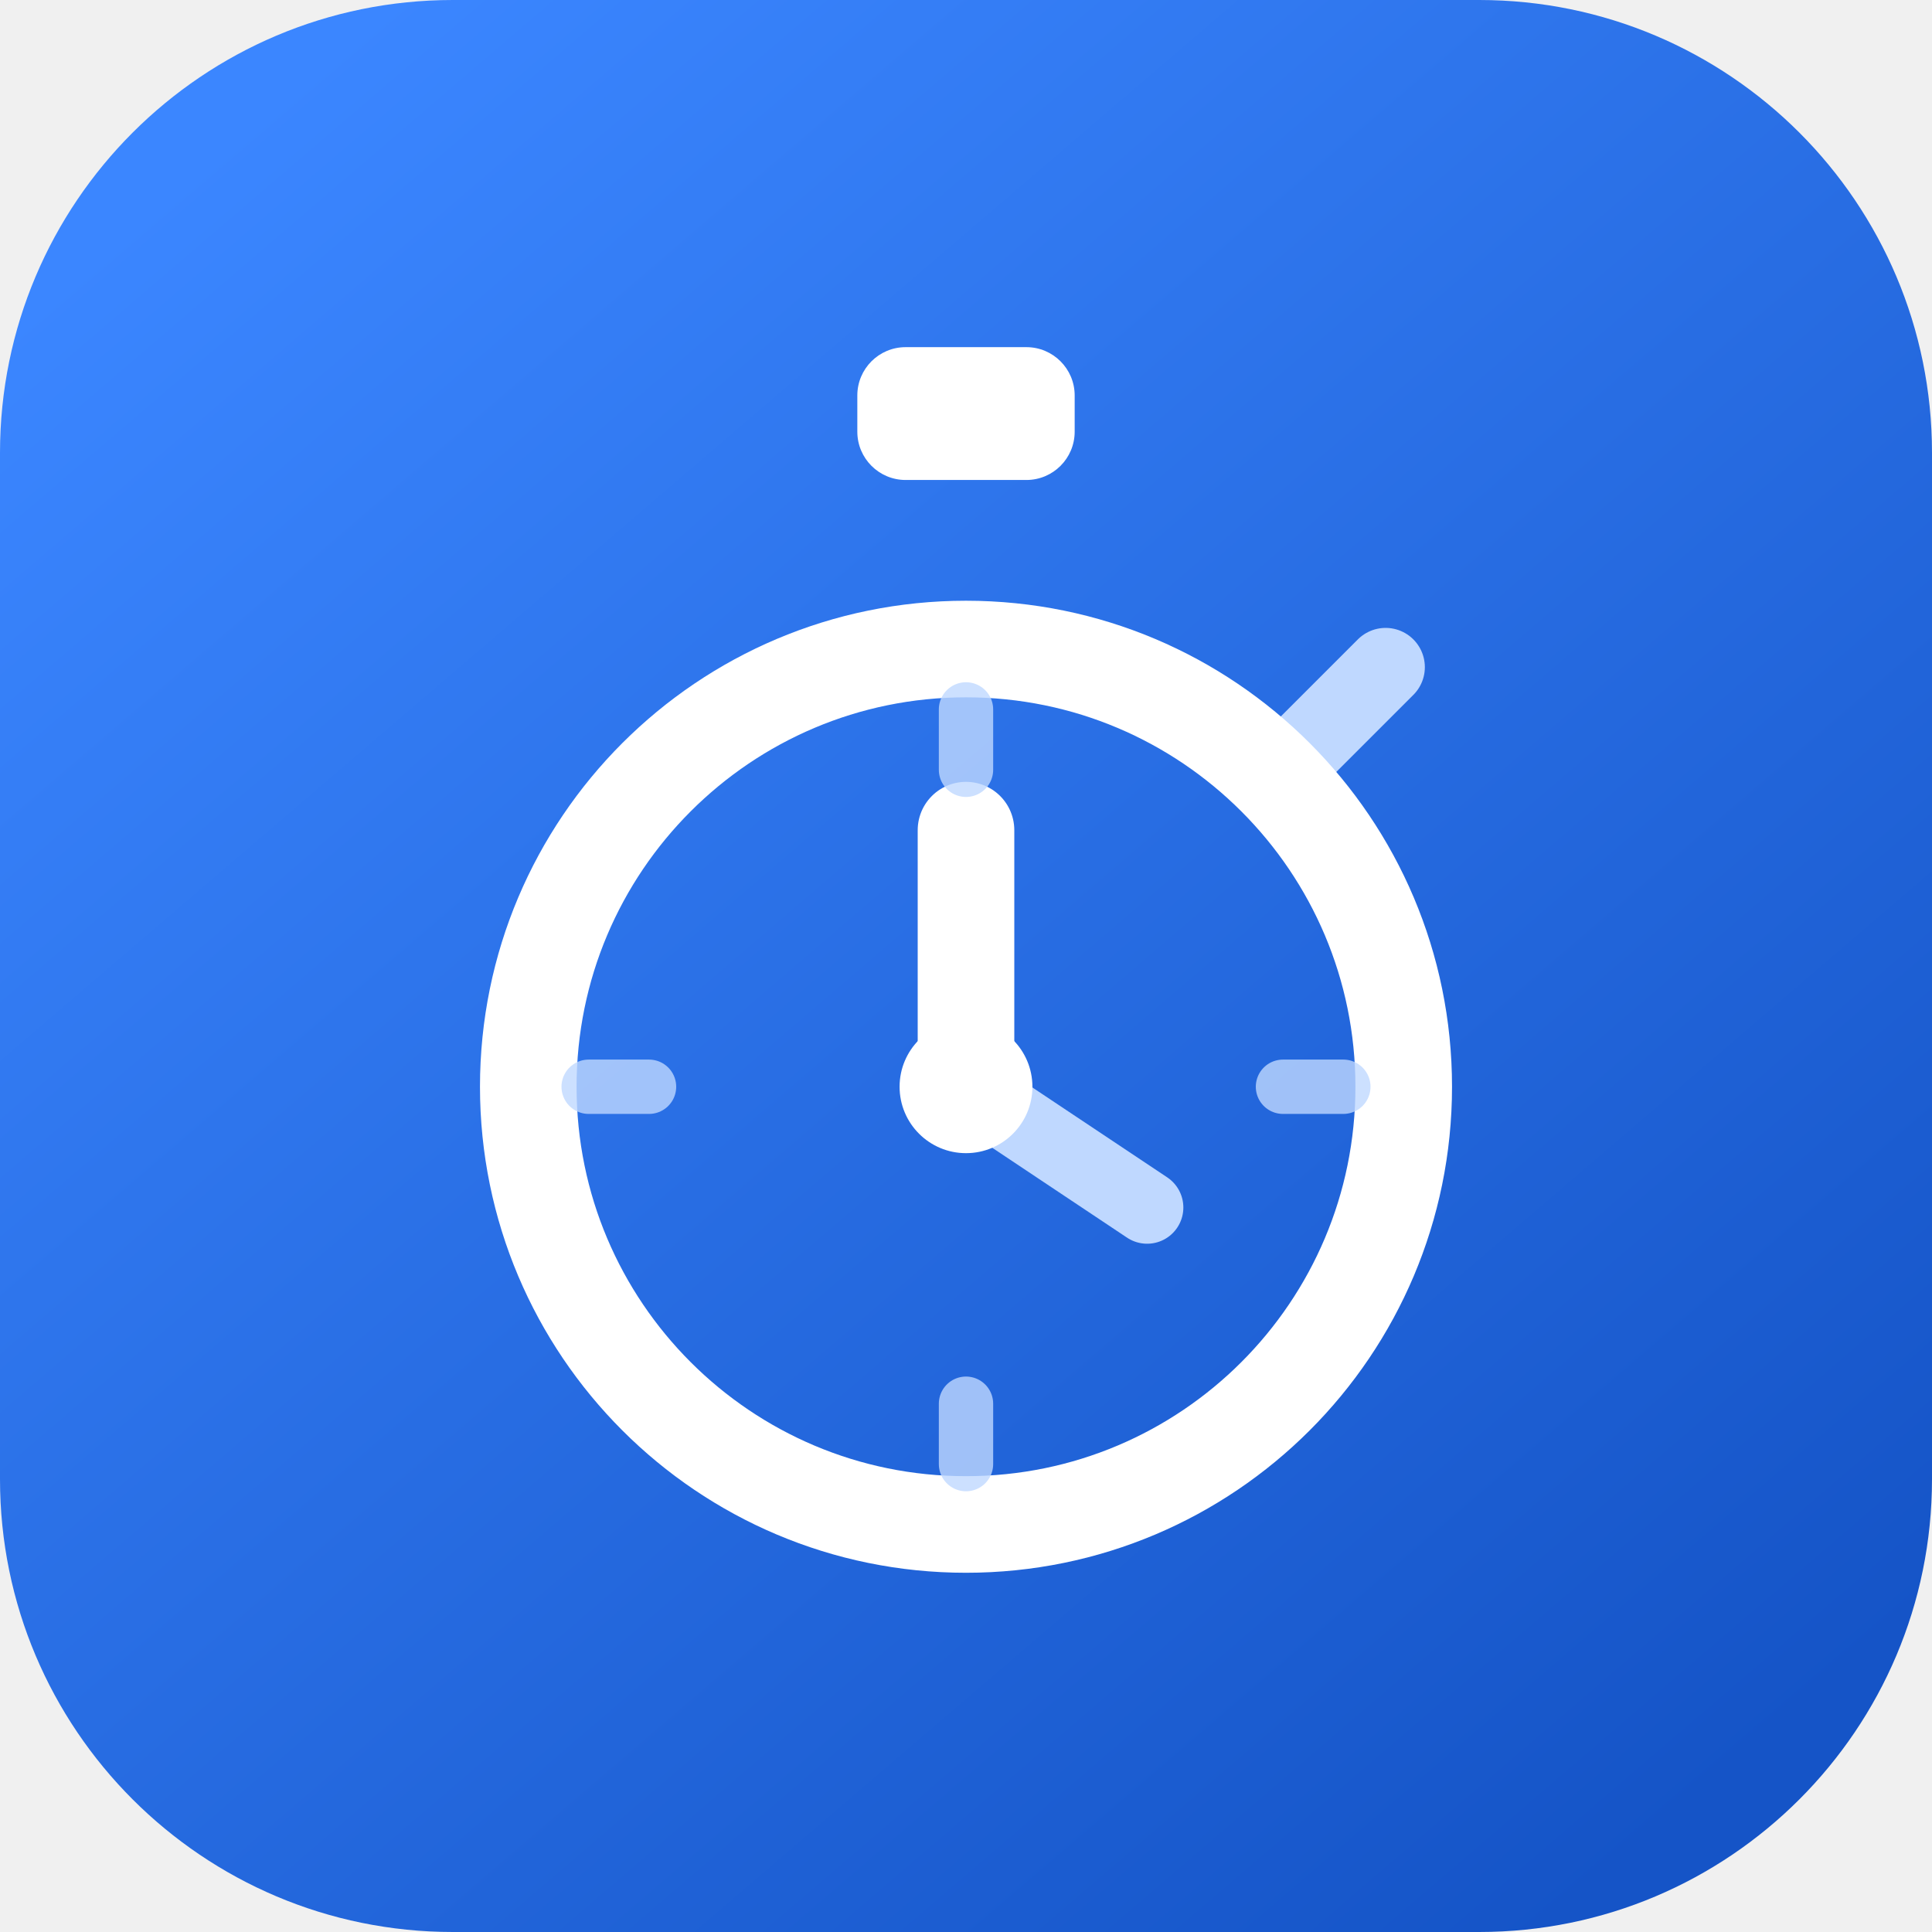
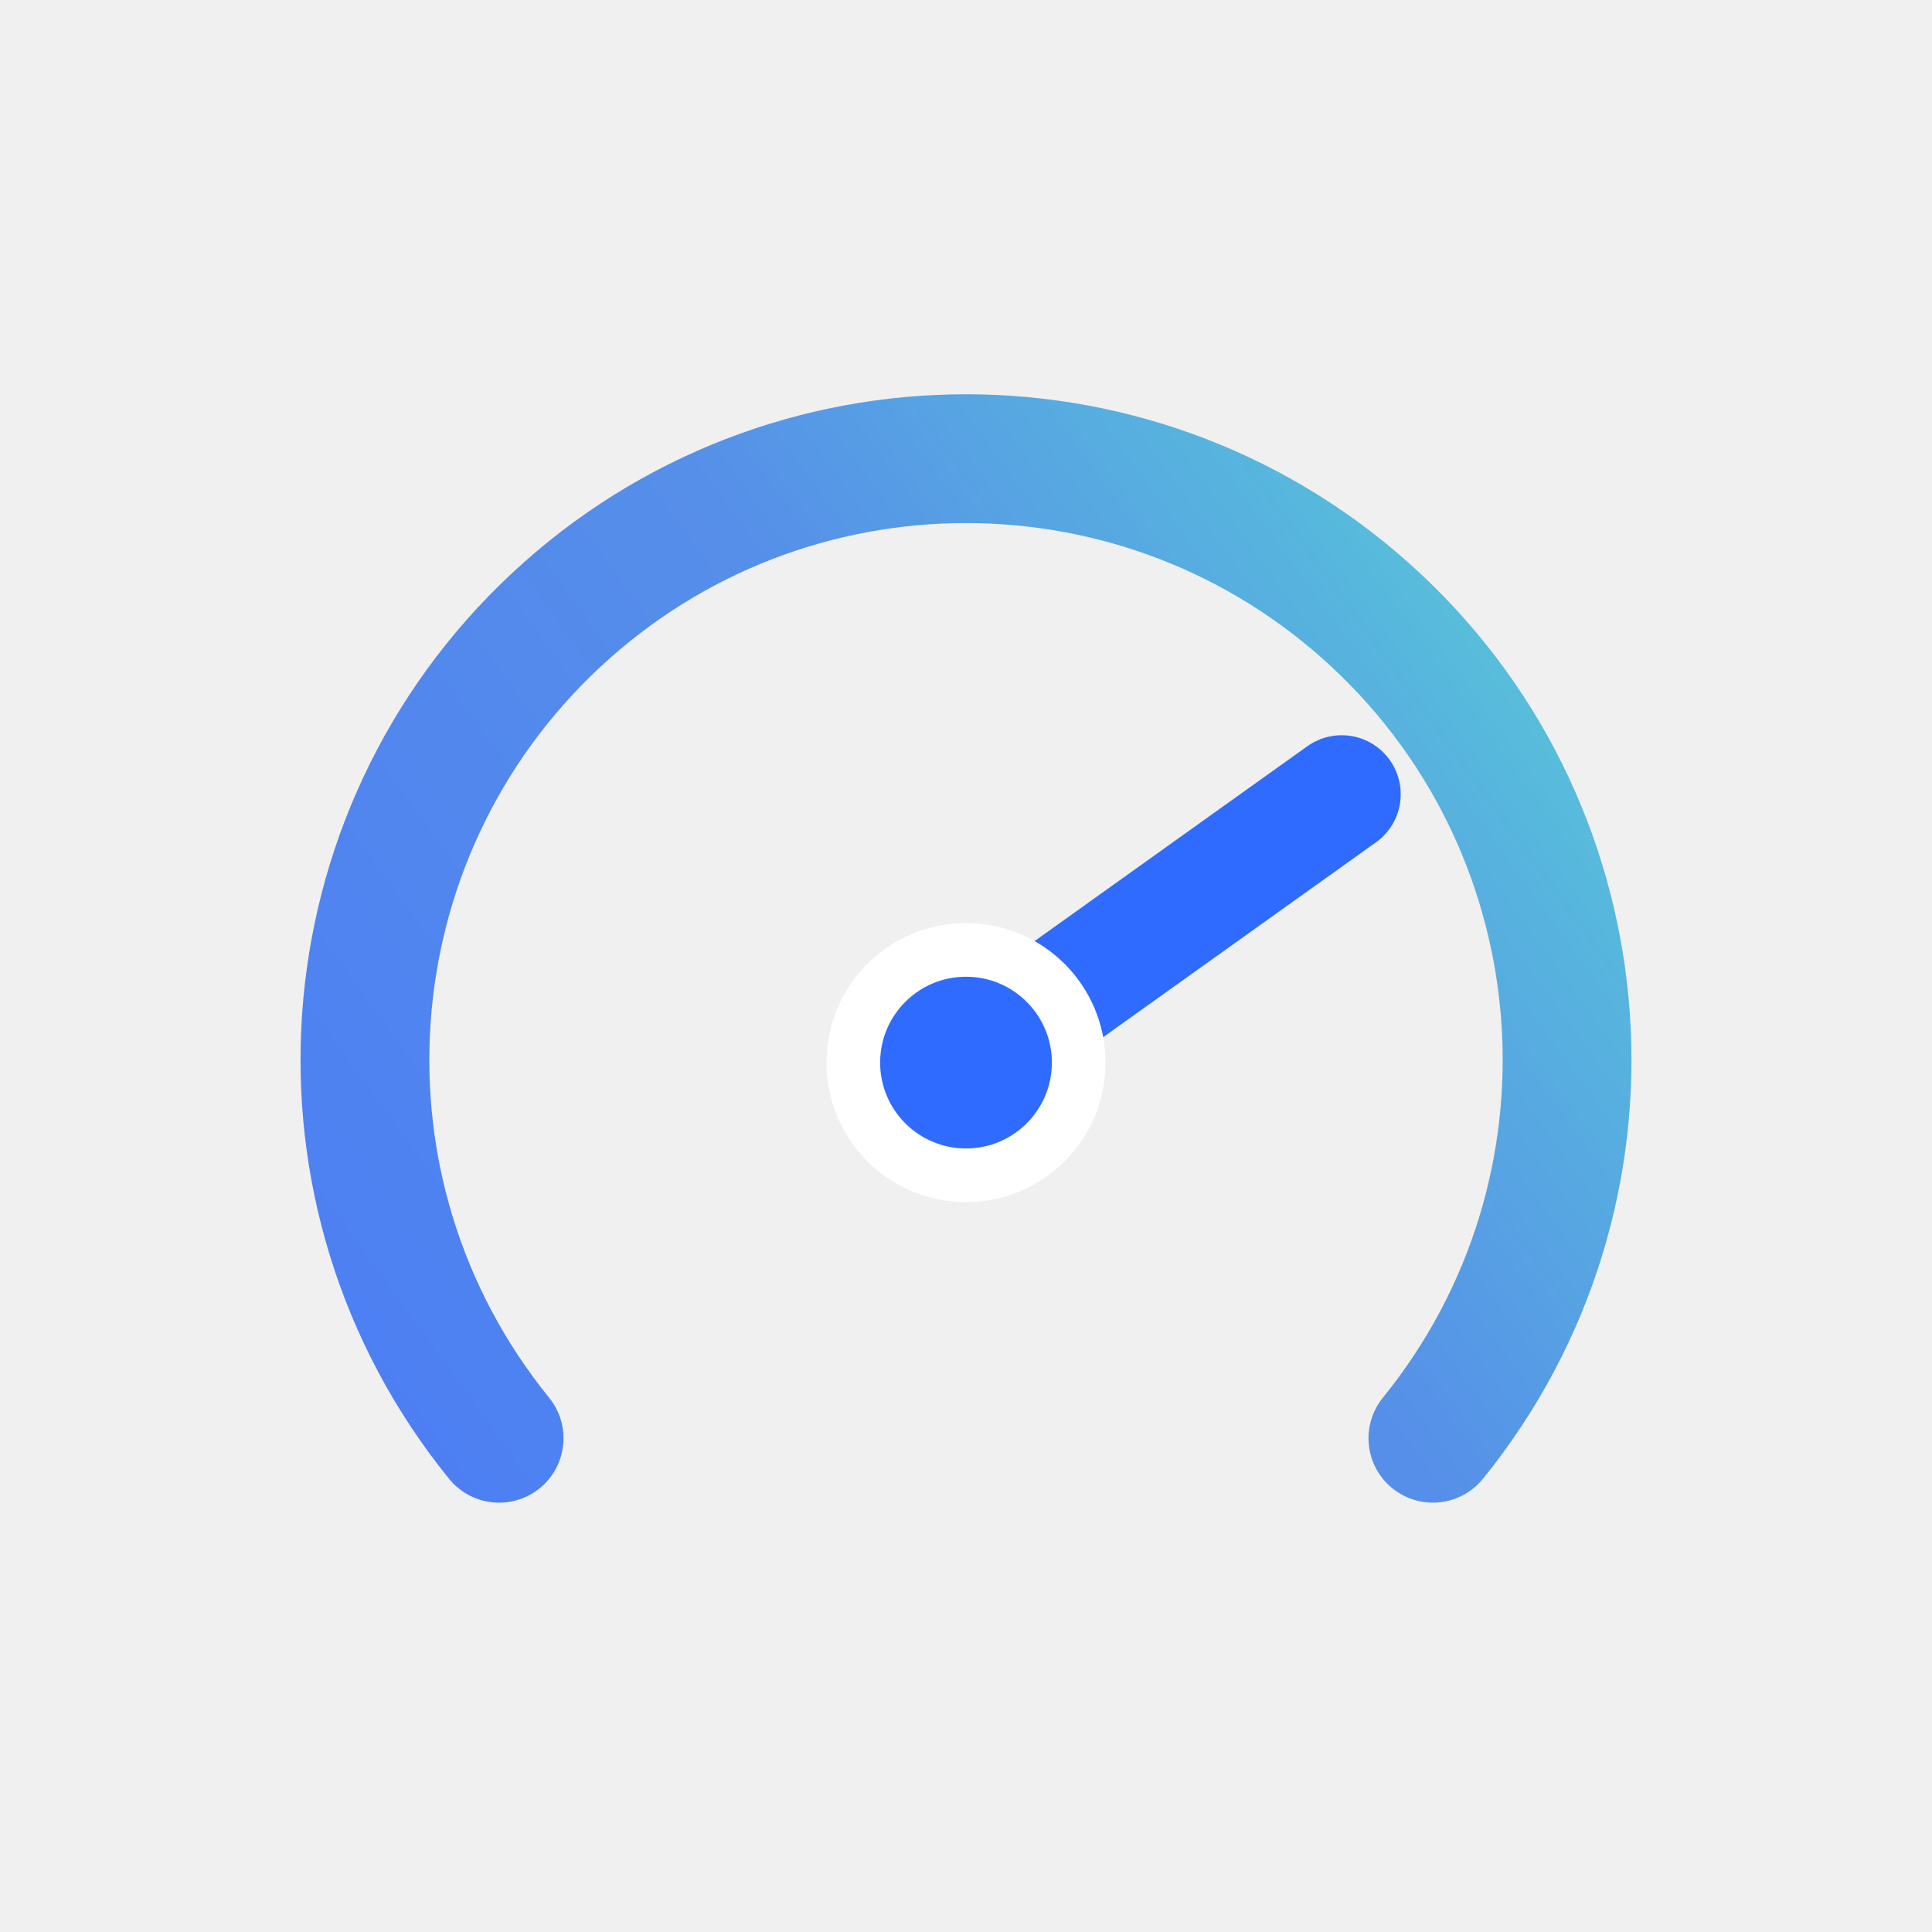
- <svg xmlns="http://www.w3.org/2000/svg" viewBox="0 0 64 64" width="64" height="64" role="img" aria-label="Spendwatch">
+ <svg xmlns="http://www.w3.org/2000/svg" viewBox="0 0 36 36" width="36" height="36" role="img" aria-label="Spendwatch: open spend gauge">
  <defs>
-     <linearGradient id="spendwatch-bg" x1="8" y1="4" x2="56" y2="60" gradientUnits="userSpaceOnUse">
-       <stop offset="0" stop-color="#3B86FF" />
-       <stop offset="1" stop-color="#1554C7" />
+     <linearGradient id="sb-arc" x1="7" y1="26" x2="29" y2="10" gradientUnits="userSpaceOnUse">
+       <stop stop-color="#4D7FF3" />
+       <stop offset=".55" stop-color="#568FE9" />
+       <stop offset="1" stop-color="#58C7D8" />
    </linearGradient>
  </defs>
-   <rect width="64" height="64" rx="15" fill="url(#spendwatch-bg)" />
-   <rect x="28.4" y="11.5" width="7.2" height="4.4" rx="1.6" fill="#fff" />
-   <path d="M42.5 25.5l3.4-3.4" stroke="#BFD8FF" stroke-width="2.6" stroke-linecap="round" />
-   <circle cx="32" cy="36" r="14.5" fill="none" stroke="#fff" stroke-width="3.2" />
-   <path d="M32 36V27.5" stroke="#fff" stroke-width="3.2" stroke-linecap="round" />
-   <path d="M32 36l6 4" stroke="#BFD8FF" stroke-width="2.4" stroke-linecap="round" />
-   <circle cx="32" cy="36" r="2.2" fill="#fff" />
-   <path d="M32 23.5v2M44.5 36h-2M32 48.5v-2M19.5 36h2" stroke="#BFD8FF" stroke-width="1.8" stroke-linecap="round" opacity=".8" />
+   <path d="M9.3 26.8a11.2 11.2 0 1 1 17.4 0" fill="none" stroke="url(#sb-arc)" stroke-width="2.4" stroke-linecap="round" />
+   <path d="M18 19.8 25 14.8" fill="none" stroke="#2F6BFF" stroke-width="2.2" stroke-linecap="round" />
+   <circle cx="18" cy="19.8" r="2.1" fill="#2F6BFF" stroke="#FFFFFF" stroke-width="1" />
</svg>
